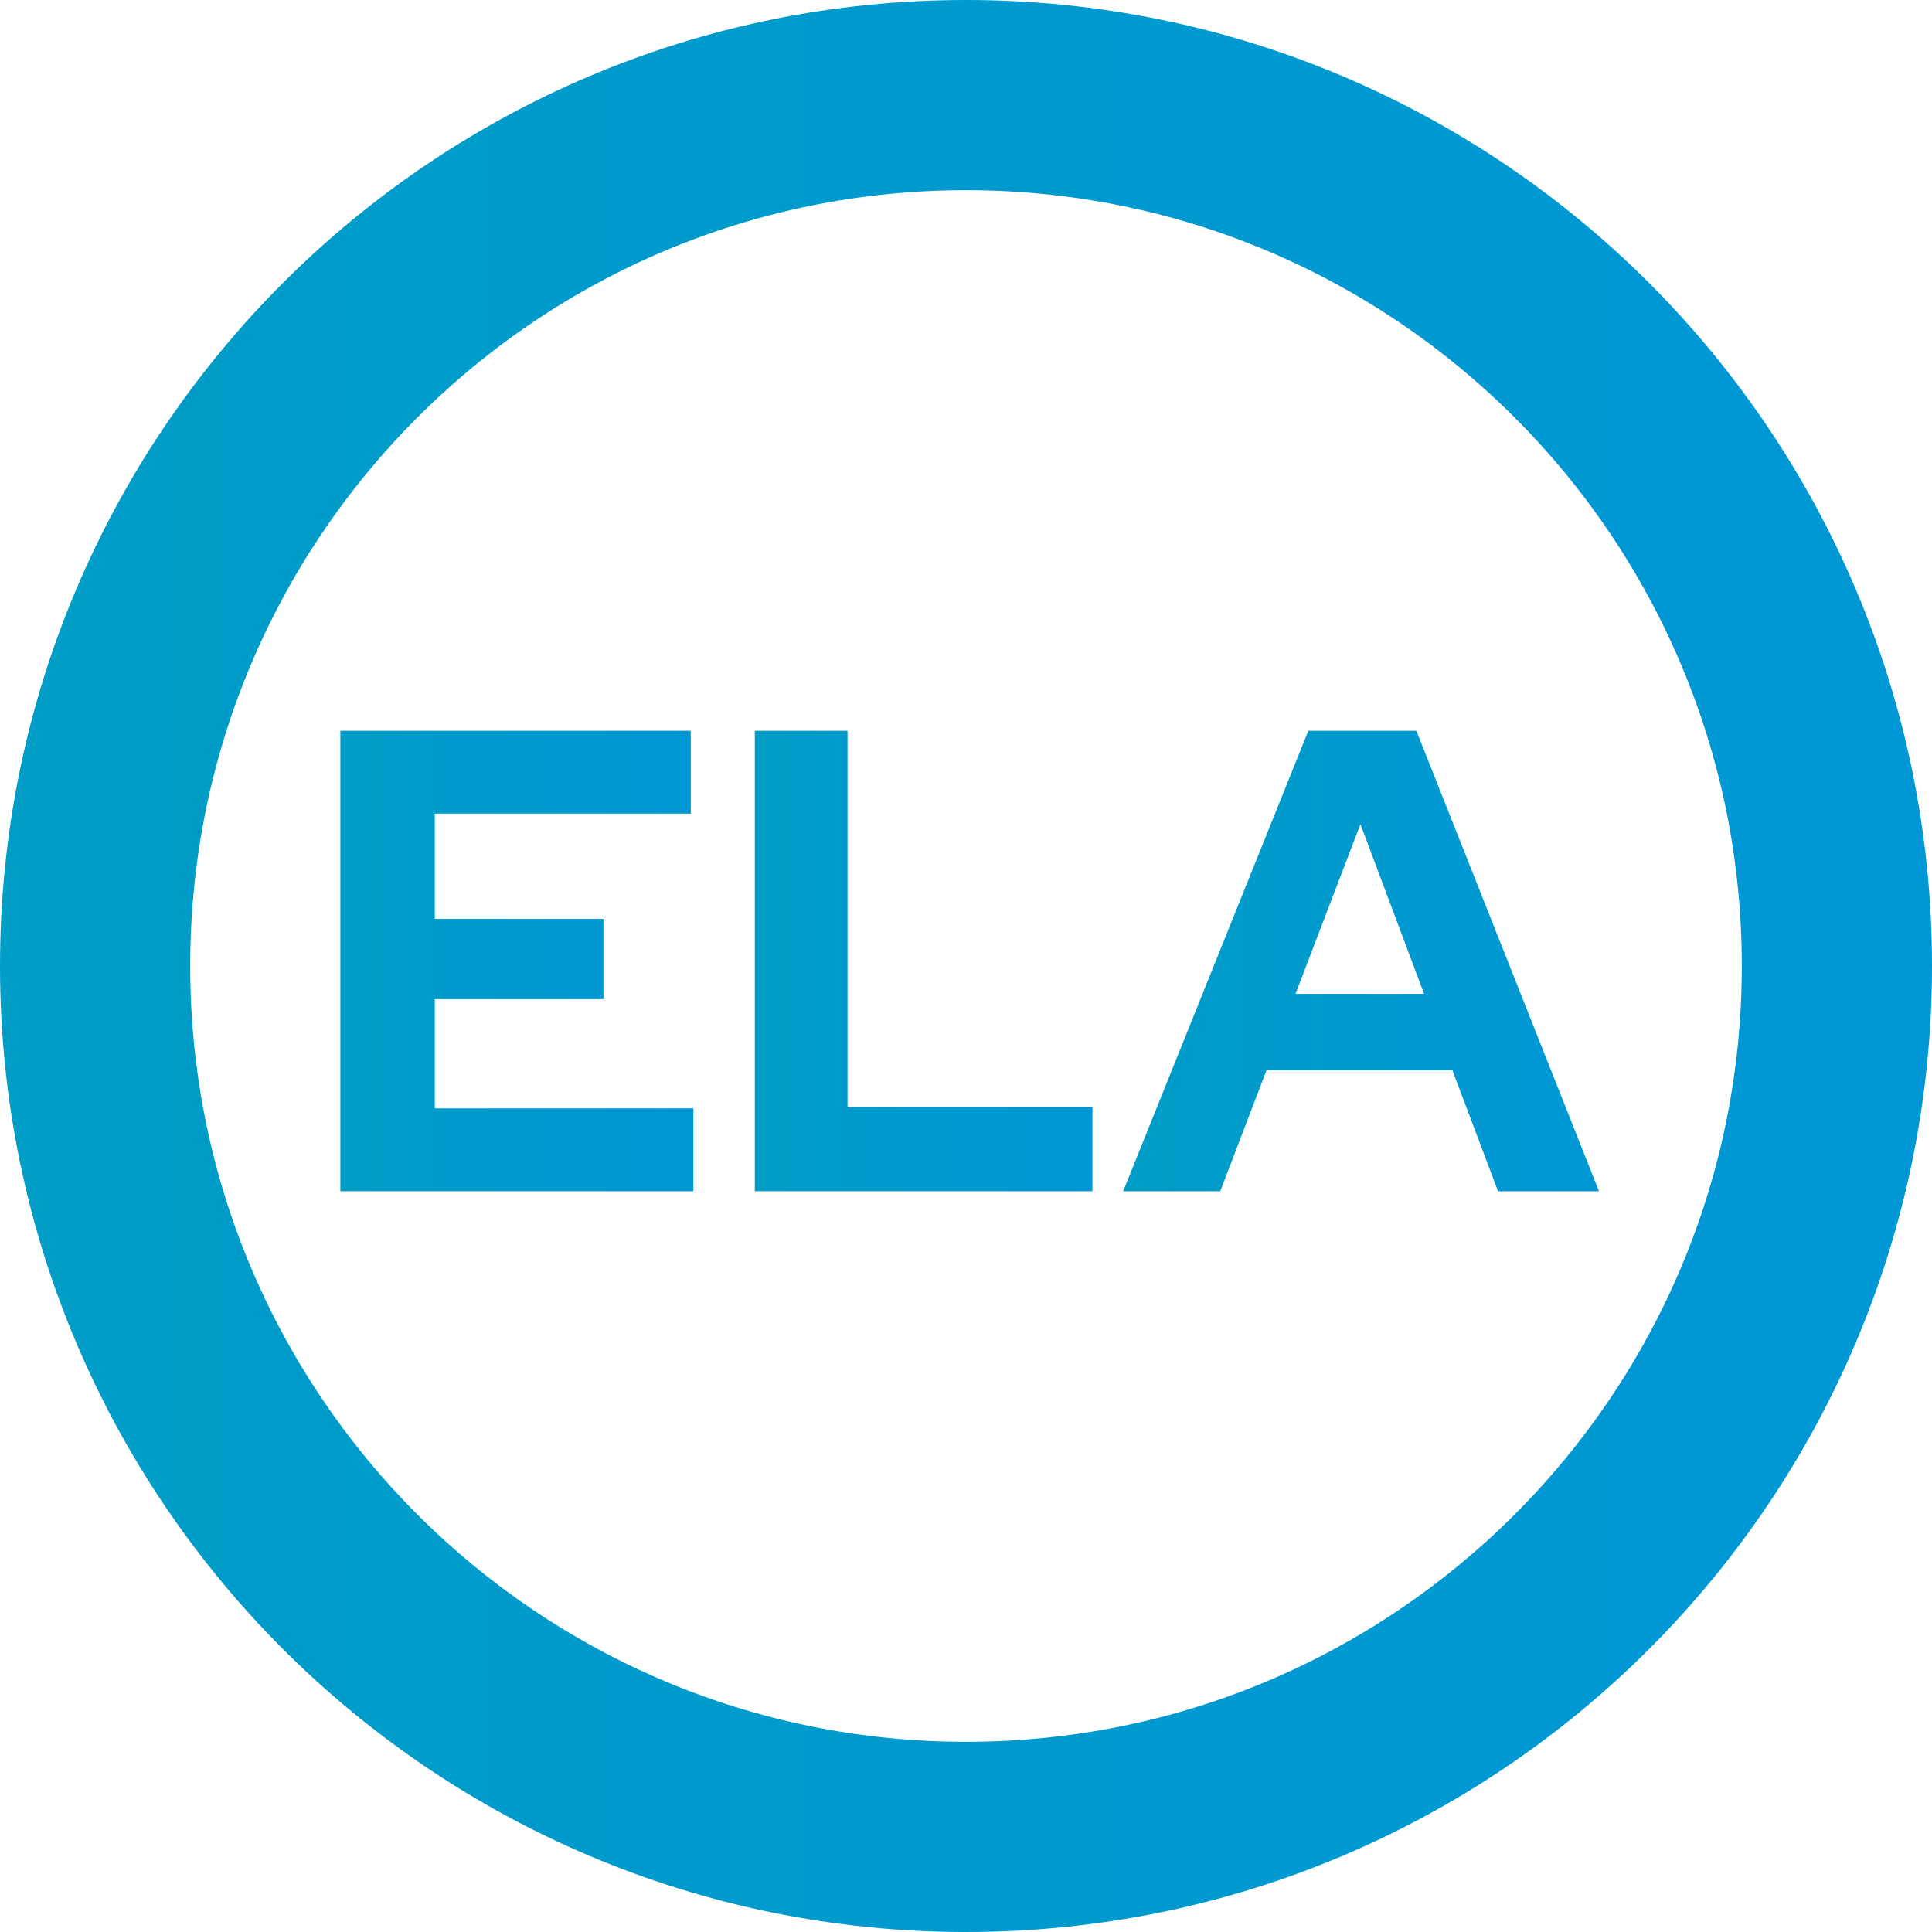
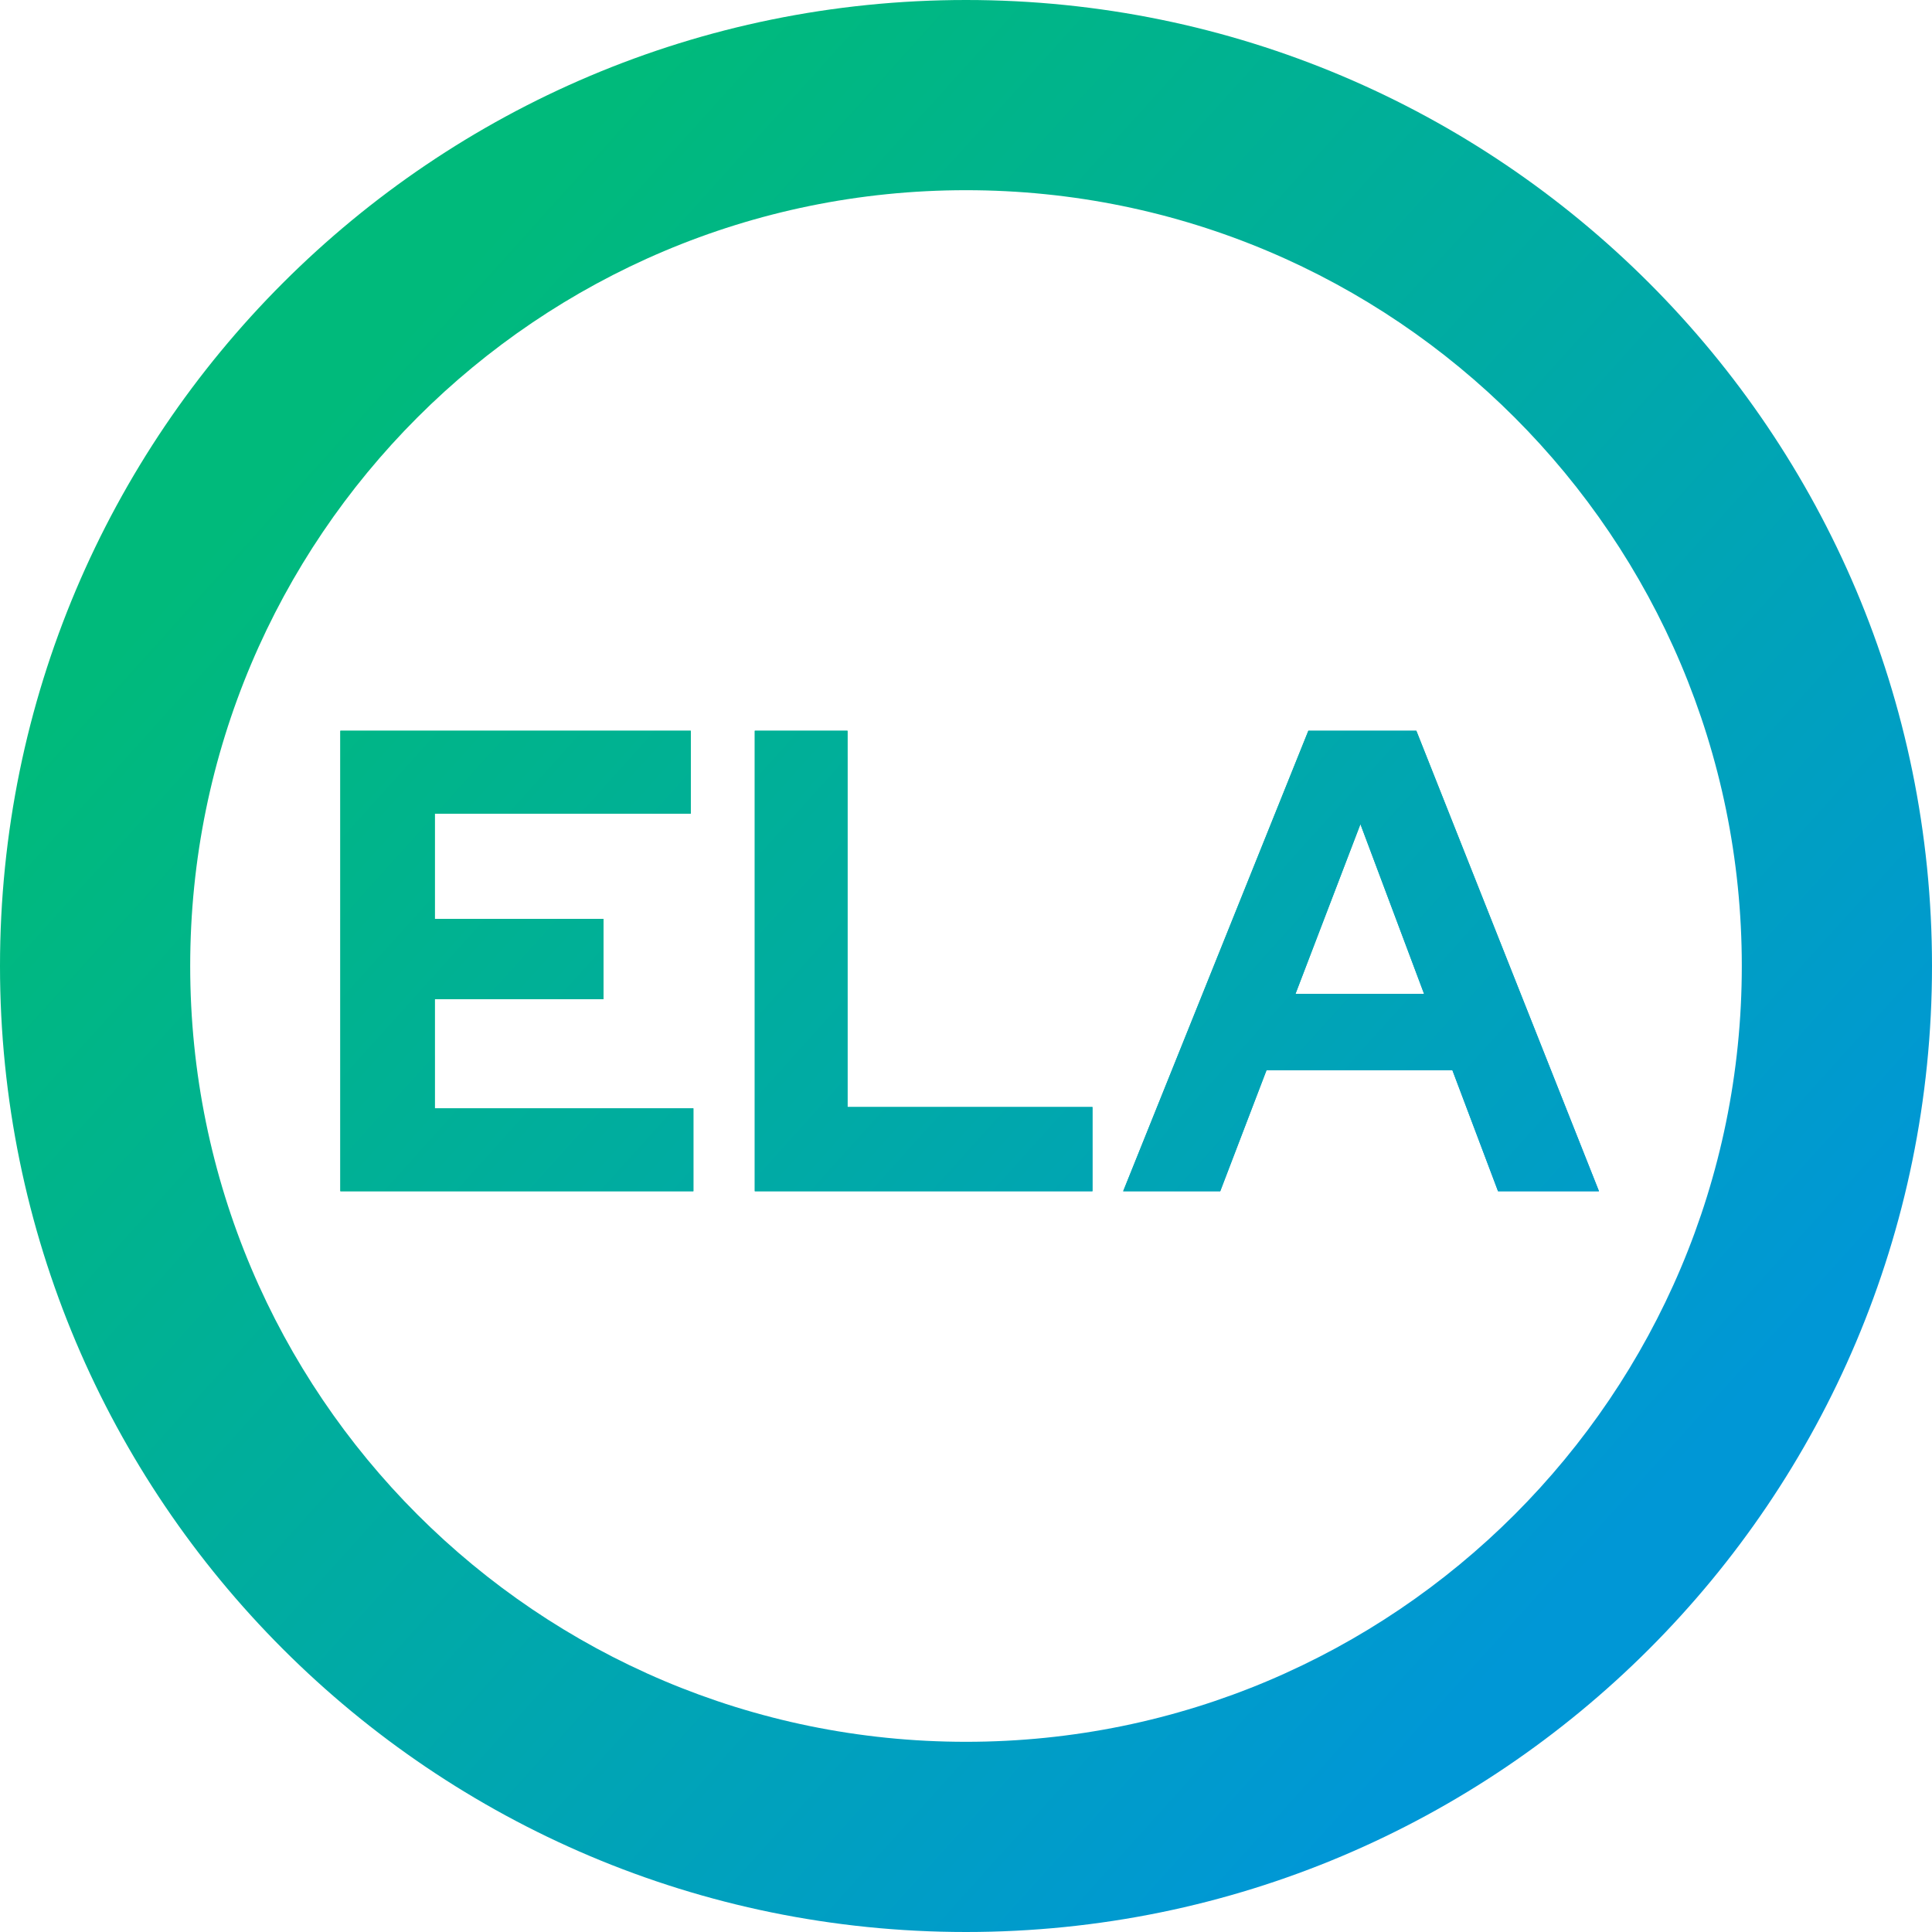
<svg xmlns="http://www.w3.org/2000/svg" width="193" height="193" viewBox="0 0 193 193" fill="none">
-   <path d="M43.434 111.221H68.767V118.5H34.5V73.5H68.505V80.779H43.434H42.934V81.279V91.793V92.293H43.434H59.785V99.311H43.434H42.934V99.811V110.721V111.221H43.434Z" fill="url(#paint0_linear_4_17)" stroke="url(#paint1_linear_4_17)" />
-   <path d="M84.664 111.089H108.633V118.5H75.9V73.5H84.164V110.589V111.089H84.664Z" fill="url(#paint2_linear_4_17)" stroke="url(#paint3_linear_4_17)" />
-   <path d="M145.555 106.732L145.433 106.408H145.087H126.522H126.178L126.055 106.73L121.554 118.5H112.94L131.037 73.5H141.15L158.997 118.5H149.994L145.555 106.732ZM142.261 99.786H142.982L142.729 99.111L136.37 82.156L135.907 80.921L135.435 82.153L128.948 99.107L128.688 99.786H129.415H142.261Z" fill="url(#paint4_linear_4_17)" stroke="url(#paint5_linear_4_17)" />
-   <circle cx="96.5" cy="96.5" r="87" stroke="url(#paint6_linear_4_17)" stroke-width="19" />
+   <path d="M34 73H69.005V81.279H43.434V91.793H60.285V99.811H43.434V110.721H69.267V119H34V73Z" fill="url(#paint0_linear_18_4)" />
+   <path fill-rule="evenodd" clip-rule="evenodd" d="M43.434 110.721V99.811H60.285V91.793H43.434V81.279H69.005V73H34V119H69.267V110.721H43.434ZM68.267 111.721H42.434V98.811H59.285V92.793H42.434V80.279H68.005V74H35V118H68.267V111.721Z" fill="url(#paint1_linear_18_4)" />
+   <path d="M75.4 73H84.664V110.589H109.133V119H75.4V73Z" fill="url(#paint2_linear_18_4)" />
+   <path fill-rule="evenodd" clip-rule="evenodd" d="M84.664 110.589V73H75.4V119H109.133V110.589H84.664ZM108.133 111.589H83.664V74H76.4V118H108.133V111.589Z" fill="url(#paint3_linear_18_4)" />
+   <path d="M130.699 73H141.489L159.733 119H149.648L145.087 106.908H126.522L121.898 119H112.2L130.699 73ZM142.261 99.286L135.902 82.332L129.415 99.286H142.261Z" fill="url(#paint4_linear_18_4)" />
+   <path fill-rule="evenodd" clip-rule="evenodd" d="M145.087 106.908L149.648 119H159.733L141.489 73H130.699L112.2 119H121.898L126.522 106.908H145.087ZM121.21 118L125.834 105.908H145.779L150.34 118H158.261L140.81 74H131.375L113.68 118H121.21ZM143.704 100.286H127.961L135.912 79.509L143.704 100.286ZM135.902 82.332L129.415 99.286H142.261L135.902 82.332Z" fill="url(#paint5_linear_18_4)" />
+   <path fill-rule="evenodd" clip-rule="evenodd" d="M96.5 174C139.302 174 174 139.302 174 96.5C174 53.698 139.302 19 96.5 19C53.698 19 19 53.698 19 96.5C19 139.302 53.698 174 96.5 174ZM96.5 193C149.795 193 193 149.795 193 96.5C193 43.205 149.795 0 96.5 0C43.205 0 0 43.205 0 96.5C0 149.795 43.205 193 96.5 193Z" fill="url(#paint6_linear_18_4)" />
  <defs>
-     <linearGradient id="paint0_linear_4_17" x1="-153.167" y1="99.118" x2="69.267" y2="99.118" gradientUnits="userSpaceOnUse">
+     <linearGradient id="paint0_linear_18_4" x1="34" y1="40" x2="161" y2="154.5" gradientUnits="userSpaceOnUse">
      <stop stop-color="#00BA7B" />
      <stop offset="0.5" stop-color="#00AAA6" />
      <stop offset="1" stop-color="#0097D6" />
    </linearGradient>
-     <linearGradient id="paint1_linear_4_17" x1="-153.167" y1="99.118" x2="69.267" y2="99.118" gradientUnits="userSpaceOnUse">
+     <linearGradient id="paint1_linear_18_4" x1="34" y1="40" x2="161" y2="154.5" gradientUnits="userSpaceOnUse">
      <stop stop-color="#00BA7B" />
      <stop offset="0.5" stop-color="#00AAA6" />
      <stop offset="1" stop-color="#0097D6" />
    </linearGradient>
-     <linearGradient id="paint2_linear_4_17" x1="-103.63" y1="99.118" x2="109.133" y2="99.118" gradientUnits="userSpaceOnUse">
+     <linearGradient id="paint2_linear_18_4" x1="34" y1="40" x2="161" y2="154.5" gradientUnits="userSpaceOnUse">
      <stop stop-color="#00BA7B" />
      <stop offset="0.5" stop-color="#00AAA6" />
      <stop offset="1" stop-color="#0097D6" />
    </linearGradient>
-     <linearGradient id="paint3_linear_4_17" x1="-103.63" y1="99.118" x2="109.133" y2="99.118" gradientUnits="userSpaceOnUse">
+     <linearGradient id="paint3_linear_18_4" x1="34" y1="40" x2="161" y2="154.5" gradientUnits="userSpaceOnUse">
      <stop stop-color="#00BA7B" />
      <stop offset="0.5" stop-color="#00AAA6" />
      <stop offset="1" stop-color="#0097D6" />
    </linearGradient>
-     <linearGradient id="paint4_linear_4_17" x1="-140.069" y1="99.118" x2="159.733" y2="99.118" gradientUnits="userSpaceOnUse">
+     <linearGradient id="paint4_linear_18_4" x1="34" y1="40" x2="161" y2="154.5" gradientUnits="userSpaceOnUse">
      <stop stop-color="#00BA7B" />
      <stop offset="0.5" stop-color="#00AAA6" />
      <stop offset="1" stop-color="#0097D6" />
    </linearGradient>
-     <linearGradient id="paint5_linear_4_17" x1="-140.069" y1="99.118" x2="159.733" y2="99.118" gradientUnits="userSpaceOnUse">
+     <linearGradient id="paint5_linear_18_4" x1="34" y1="40" x2="161" y2="154.5" gradientUnits="userSpaceOnUse">
      <stop stop-color="#00BA7B" />
      <stop offset="0.5" stop-color="#00AAA6" />
      <stop offset="1" stop-color="#0097D6" />
    </linearGradient>
-     <linearGradient id="paint6_linear_4_17" x1="-1024.29" y1="109.581" x2="193" y2="109.581" gradientUnits="userSpaceOnUse">
+     <linearGradient id="paint6_linear_18_4" x1="34" y1="40" x2="161" y2="154.5" gradientUnits="userSpaceOnUse">
      <stop stop-color="#00BA7B" />
      <stop offset="0.5" stop-color="#00AAA6" />
      <stop offset="1" stop-color="#0097D6" />
    </linearGradient>
  </defs>
</svg>
